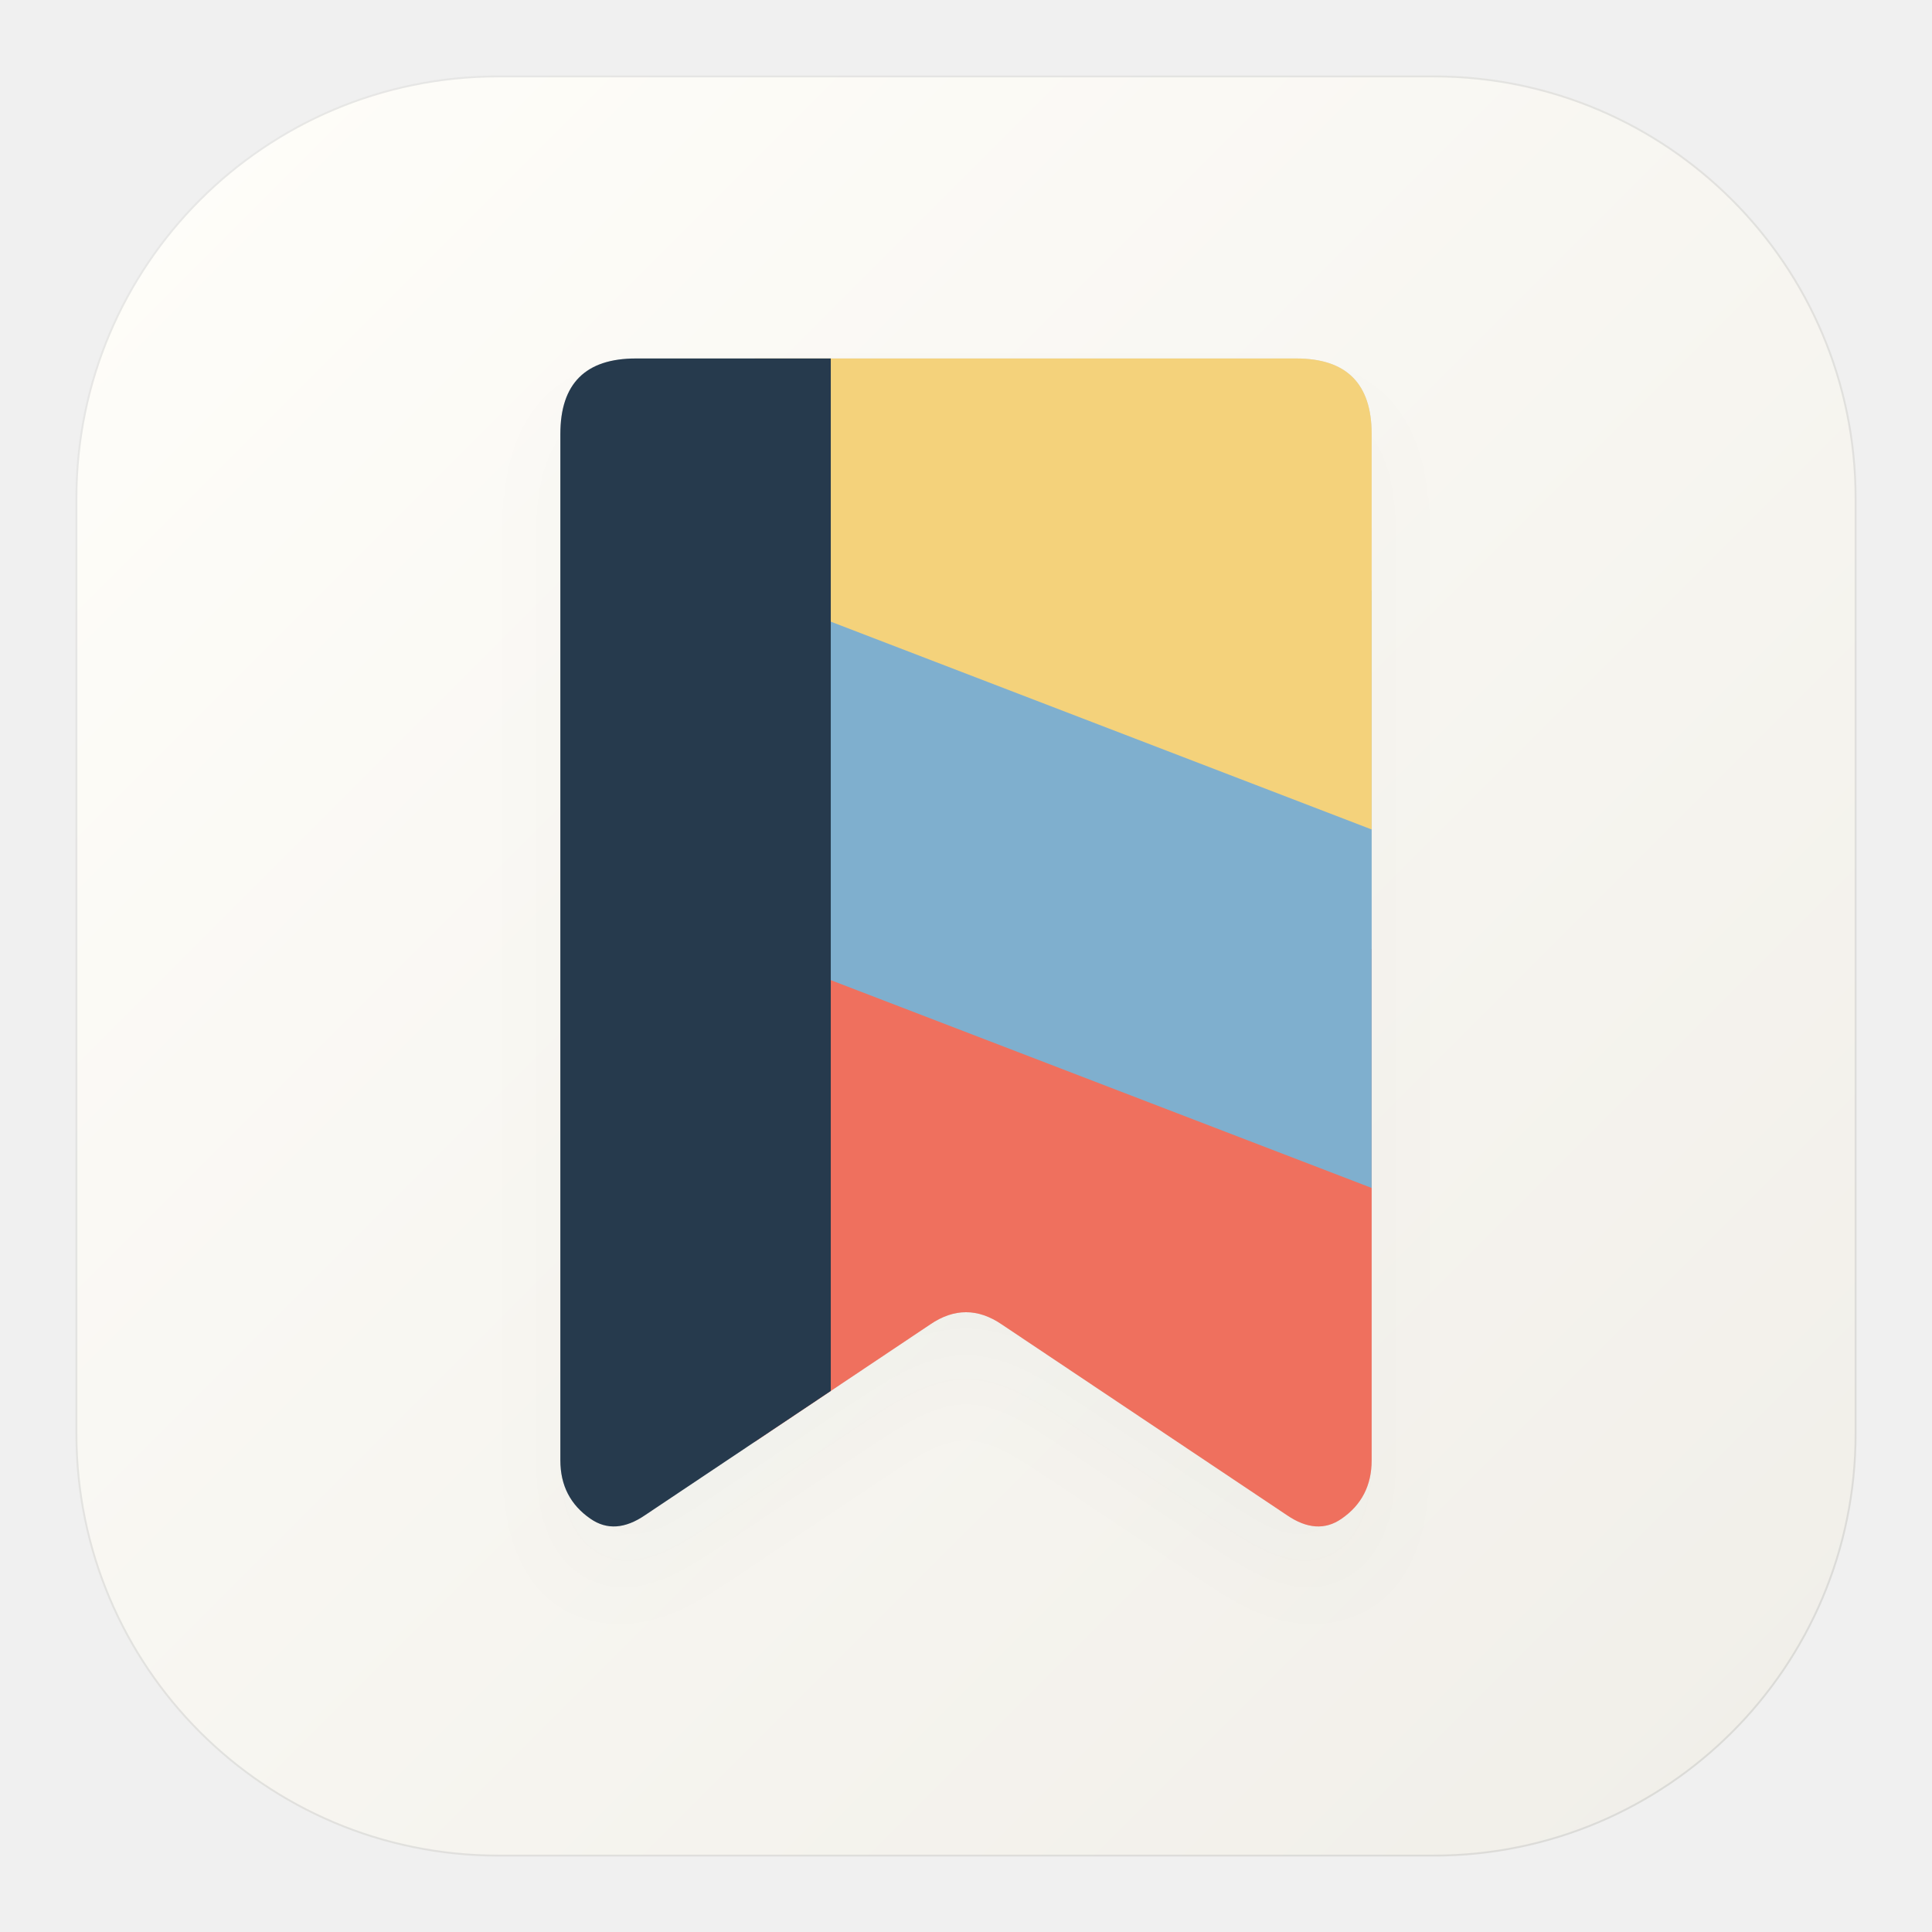
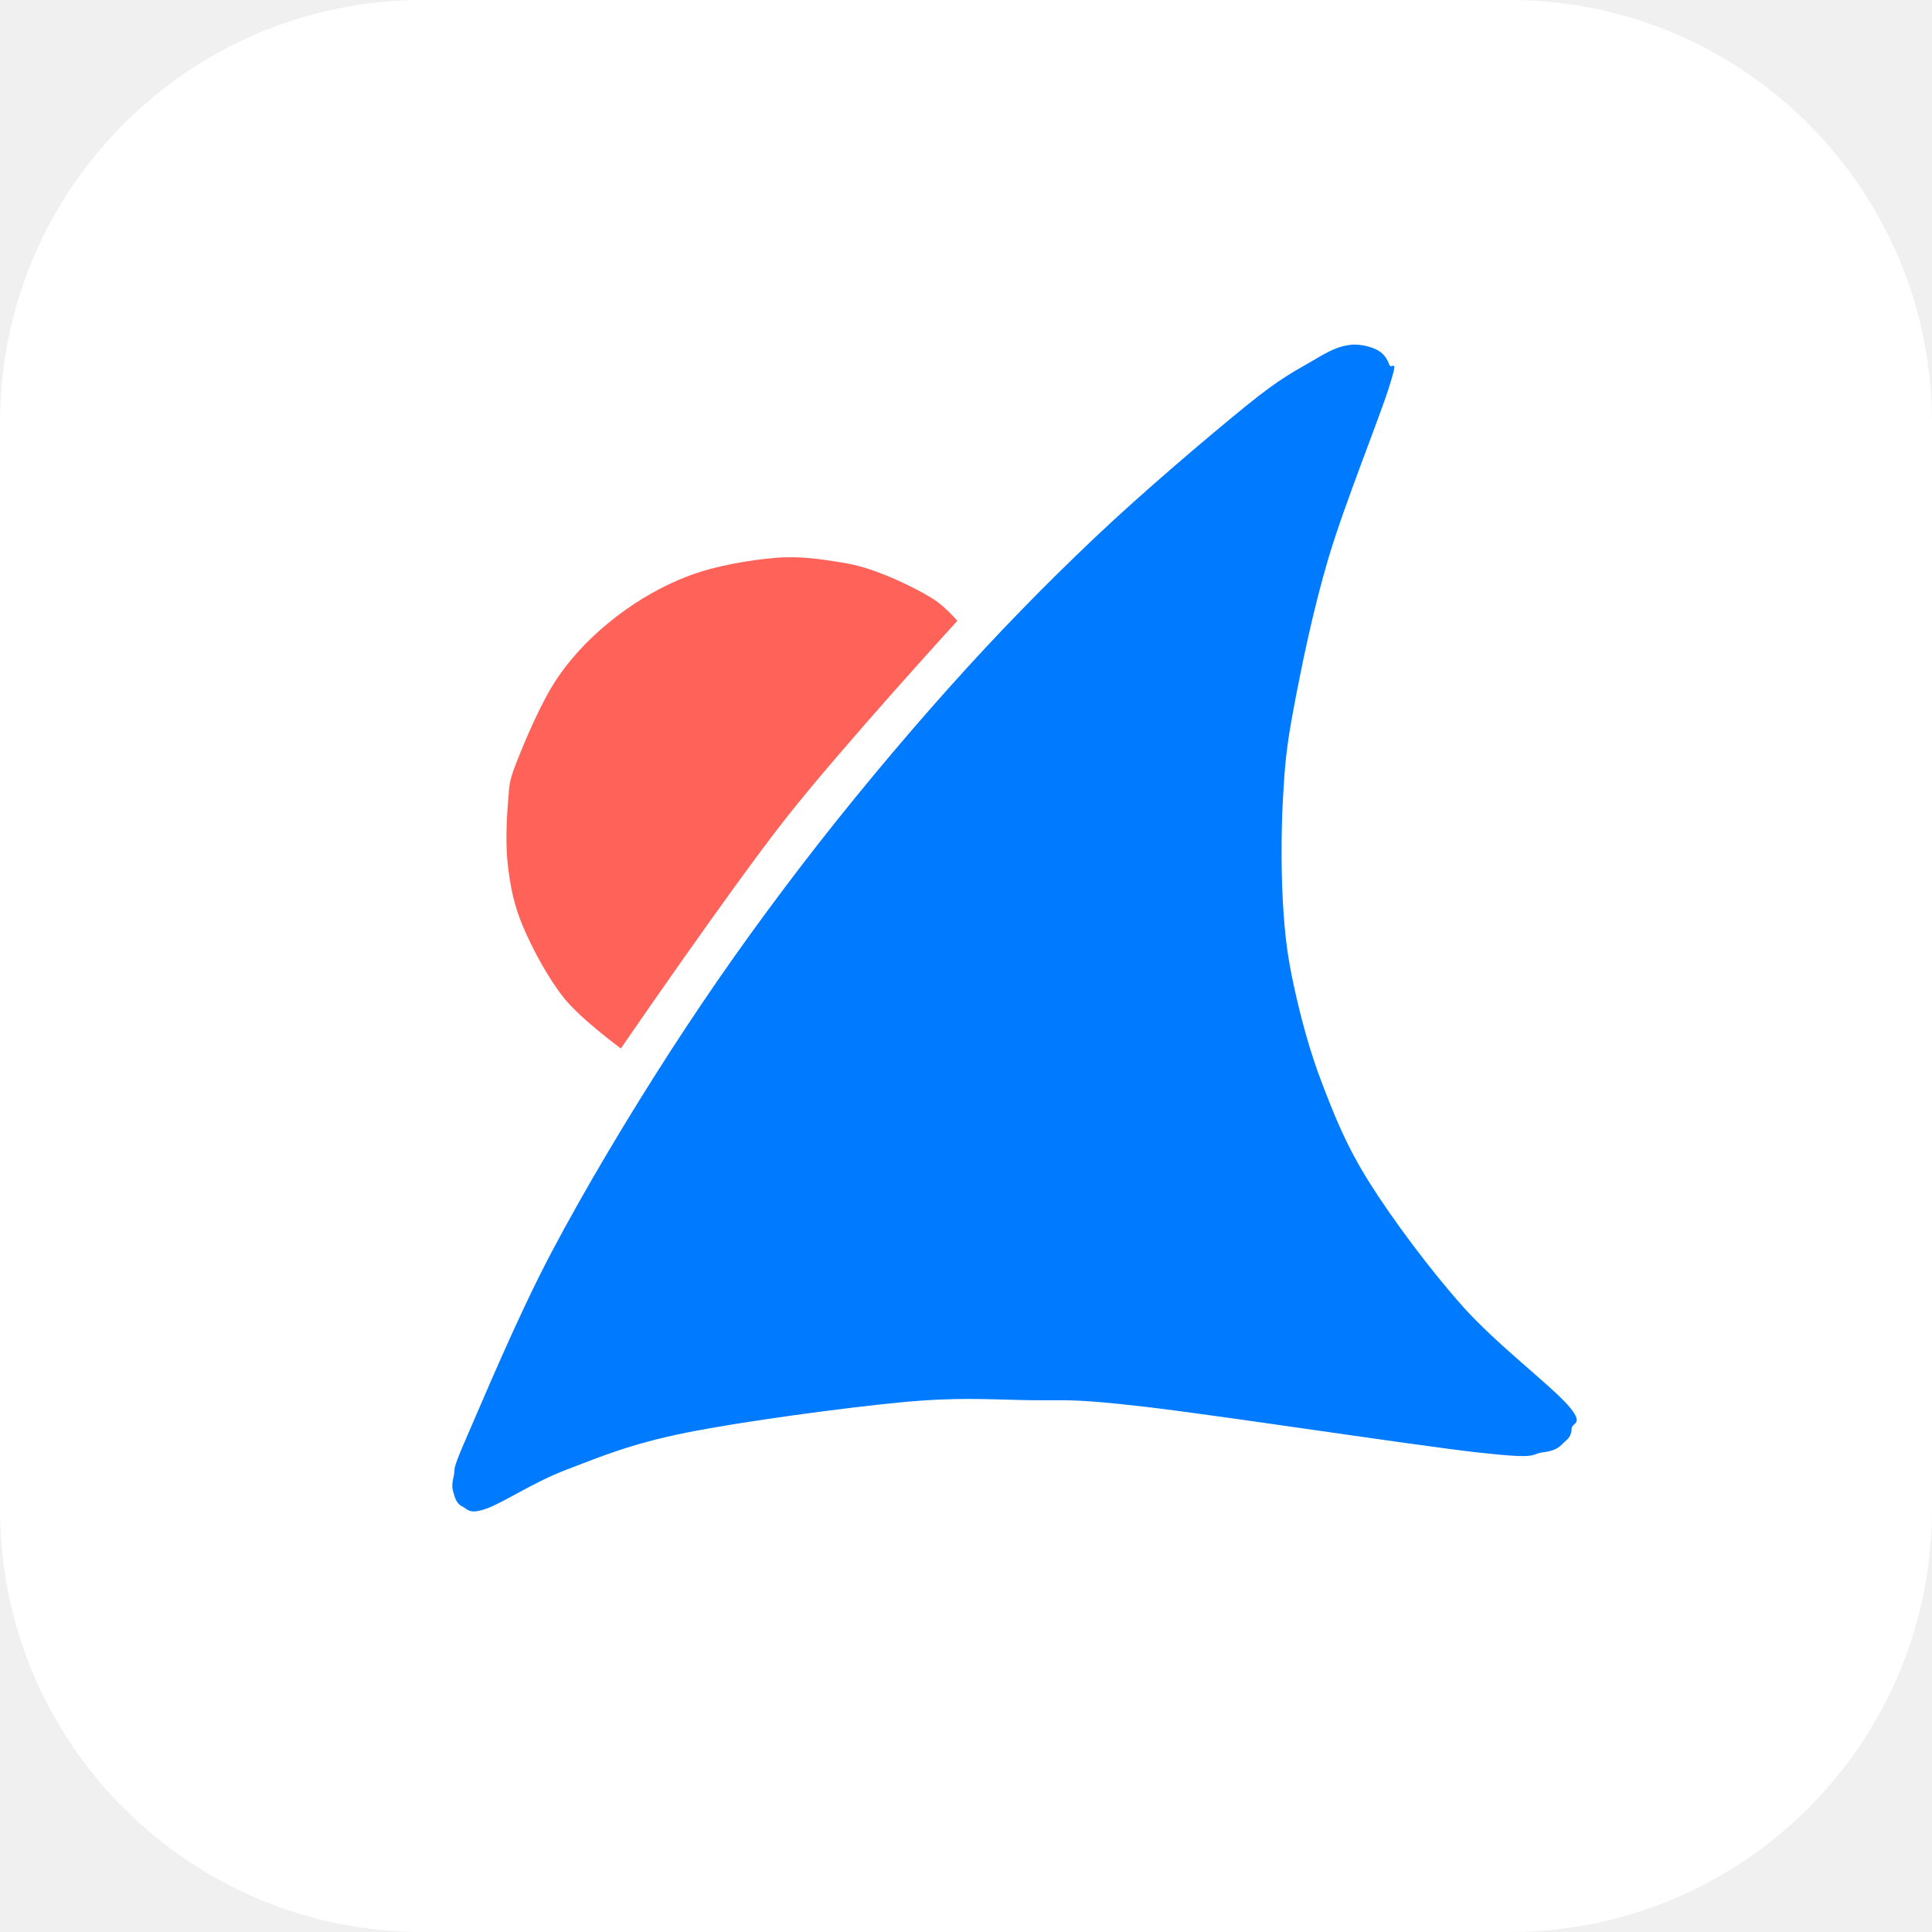
- <svg xmlns="http://www.w3.org/2000/svg" viewBox="0 0 1024 1024" role="img" aria-labelledby="title description">
-   <defs>
-     <clipPath id="app-icon">
-       <rect x="40" y="40" width="944" height="944" rx="224" />
-     </clipPath>
-     <clipPath id="crest-banner">
-       <path d="M337 190H687Q727 190 727 230V774Q727 794 711 805Q698 814 682 803L531 702Q512 689 493 702L342 803Q326 814 313 805Q297 794 297 774V230Q297 190 337 190Z" />
-     </clipPath>
-     <linearGradient id="icon-field" x1="0" y1="0" x2="1" y2="1">
-       <stop offset="0" stop-color="#fffefa" />
-       <stop offset="1" stop-color="#f0eee8" />
-     </linearGradient>
-     <filter id="banner-shadow" x="-40%" y="-30%" width="180%" height="190%">
-       <feDropShadow dx="0" dy="28" stdDeviation="24" flood-color="#172238" flood-opacity=".16" />
-     </filter>
-   </defs>
-   <g clip-path="url(#app-icon)">
-     <rect x="40" y="40" width="944" height="944" fill="url(#icon-field)" />
-     <path d="M337 190H687Q727 190 727 230V774Q727 794 711 805Q698 814 682 803L531 702Q512 689 493 702L342 803Q326 814 313 805Q297 794 297 774V230Q297 190 337 190Z" fill="#172238" opacity=".13" filter="url(#banner-shadow)" />
-     <g clip-path="url(#crest-banner)">
-       <path d="M400 503H780V900H400Z" fill="#ef705e" />
-       <path d="M400 313H780V650L400 504Z" fill="#7fafce" />
-       <path d="M400 120H780V460L400 314Z" fill="#f4d27b" />
-       <rect width="440.333" height="1024" fill="#263a4d" />
-     </g>
-   </g>
-   <rect x="40.5" y="40.5" width="943" height="943" rx="223.5" fill="none" stroke="#172238" stroke-opacity=".1" />
+ <svg xmlns="http://www.w3.org/2000/svg" width="1024" height="1024" viewBox="0 0 1024 1024">
+   <rect width="1024" height="1024" rx="224" fill="#FFFFFF" />
+   <path fill="#FF6259" d="M410.75 295.69C423.98 294.54 435.49 296.46 445.27 298.00C455.05 299.53 461.18 301.64 469.43 304.90C477.67 308.16 488.41 313.53 494.74 317.56C501.07 321.58 507.40 329.06 507.40 329.06C507.40 329.06 446.23 395.99 416.50 433.76C386.78 471.54 329.06 555.72 329.06 555.72C329.06 555.72 307.78 540.00 299.15 529.26C290.52 518.52 282.27 502.99 277.29 491.29C272.30 479.59 270.57 470.00 269.23 459.07C267.89 448.14 268.46 434.91 269.23 425.71C270.00 416.50 269.42 414.97 273.83 403.85C278.24 392.73 286.87 371.82 295.69 358.98C304.52 346.13 315.06 335.77 326.76 326.76C338.46 317.75 351.88 310.08 365.88 304.90C379.88 299.72 397.52 296.84 410.75 295.69Z" />
+   <path fill="#007AFF" d="M714.50 182.94C720.06 181.98 725.81 183.51 729.46 185.24C733.10 186.97 735.21 190.03 736.36 193.29C737.51 196.55 741.73 187.73 736.36 204.80C730.99 221.87 712.58 267.31 704.14 295.69C695.71 324.07 689.76 353.80 685.73 375.08C681.71 396.37 680.94 406.15 679.98 423.41C679.02 440.67 679.02 462.14 679.98 478.63C680.94 495.13 682.28 506.44 685.73 522.36C689.19 538.27 693.98 556.68 700.69 574.13C707.40 591.58 713.54 607.30 726.00 627.06C738.47 646.81 758.03 673.08 775.48 692.64C792.93 712.20 821.12 733.67 830.71 744.41C840.29 755.15 833.20 753.81 833.01 757.07C832.81 760.33 832.05 761.86 829.56 763.97C827.06 766.08 825.91 768.77 818.05 769.73C810.19 770.68 817.67 773.75 782.38 769.73C747.10 765.70 646.04 750.17 606.35 745.56C566.65 740.96 565.69 742.50 544.22 742.11C522.74 741.73 507.59 740.39 477.48 743.26C447.38 746.14 393.11 753.43 363.58 759.37C334.05 765.32 317.94 772.22 300.30 778.93C282.65 785.64 266.93 796.38 257.73 799.64C248.52 802.90 247.95 799.83 245.07 798.49C242.19 797.15 241.23 794.27 240.47 791.59C239.70 788.90 239.32 787.37 240.47 782.38C241.62 777.40 238.74 781.42 247.37 761.67C256.00 741.92 274.22 698.01 292.24 663.87C310.27 629.74 333.47 591.01 355.52 556.87C377.58 522.74 400.01 491.10 424.56 459.07C449.10 427.05 476.91 393.68 502.80 364.73C528.68 335.77 553.61 310.27 579.88 285.34C606.15 260.41 641.05 230.88 660.42 215.16C679.79 199.43 687.08 196.36 696.09 190.99C705.10 185.62 708.94 183.90 714.50 182.94Z" />
</svg>
